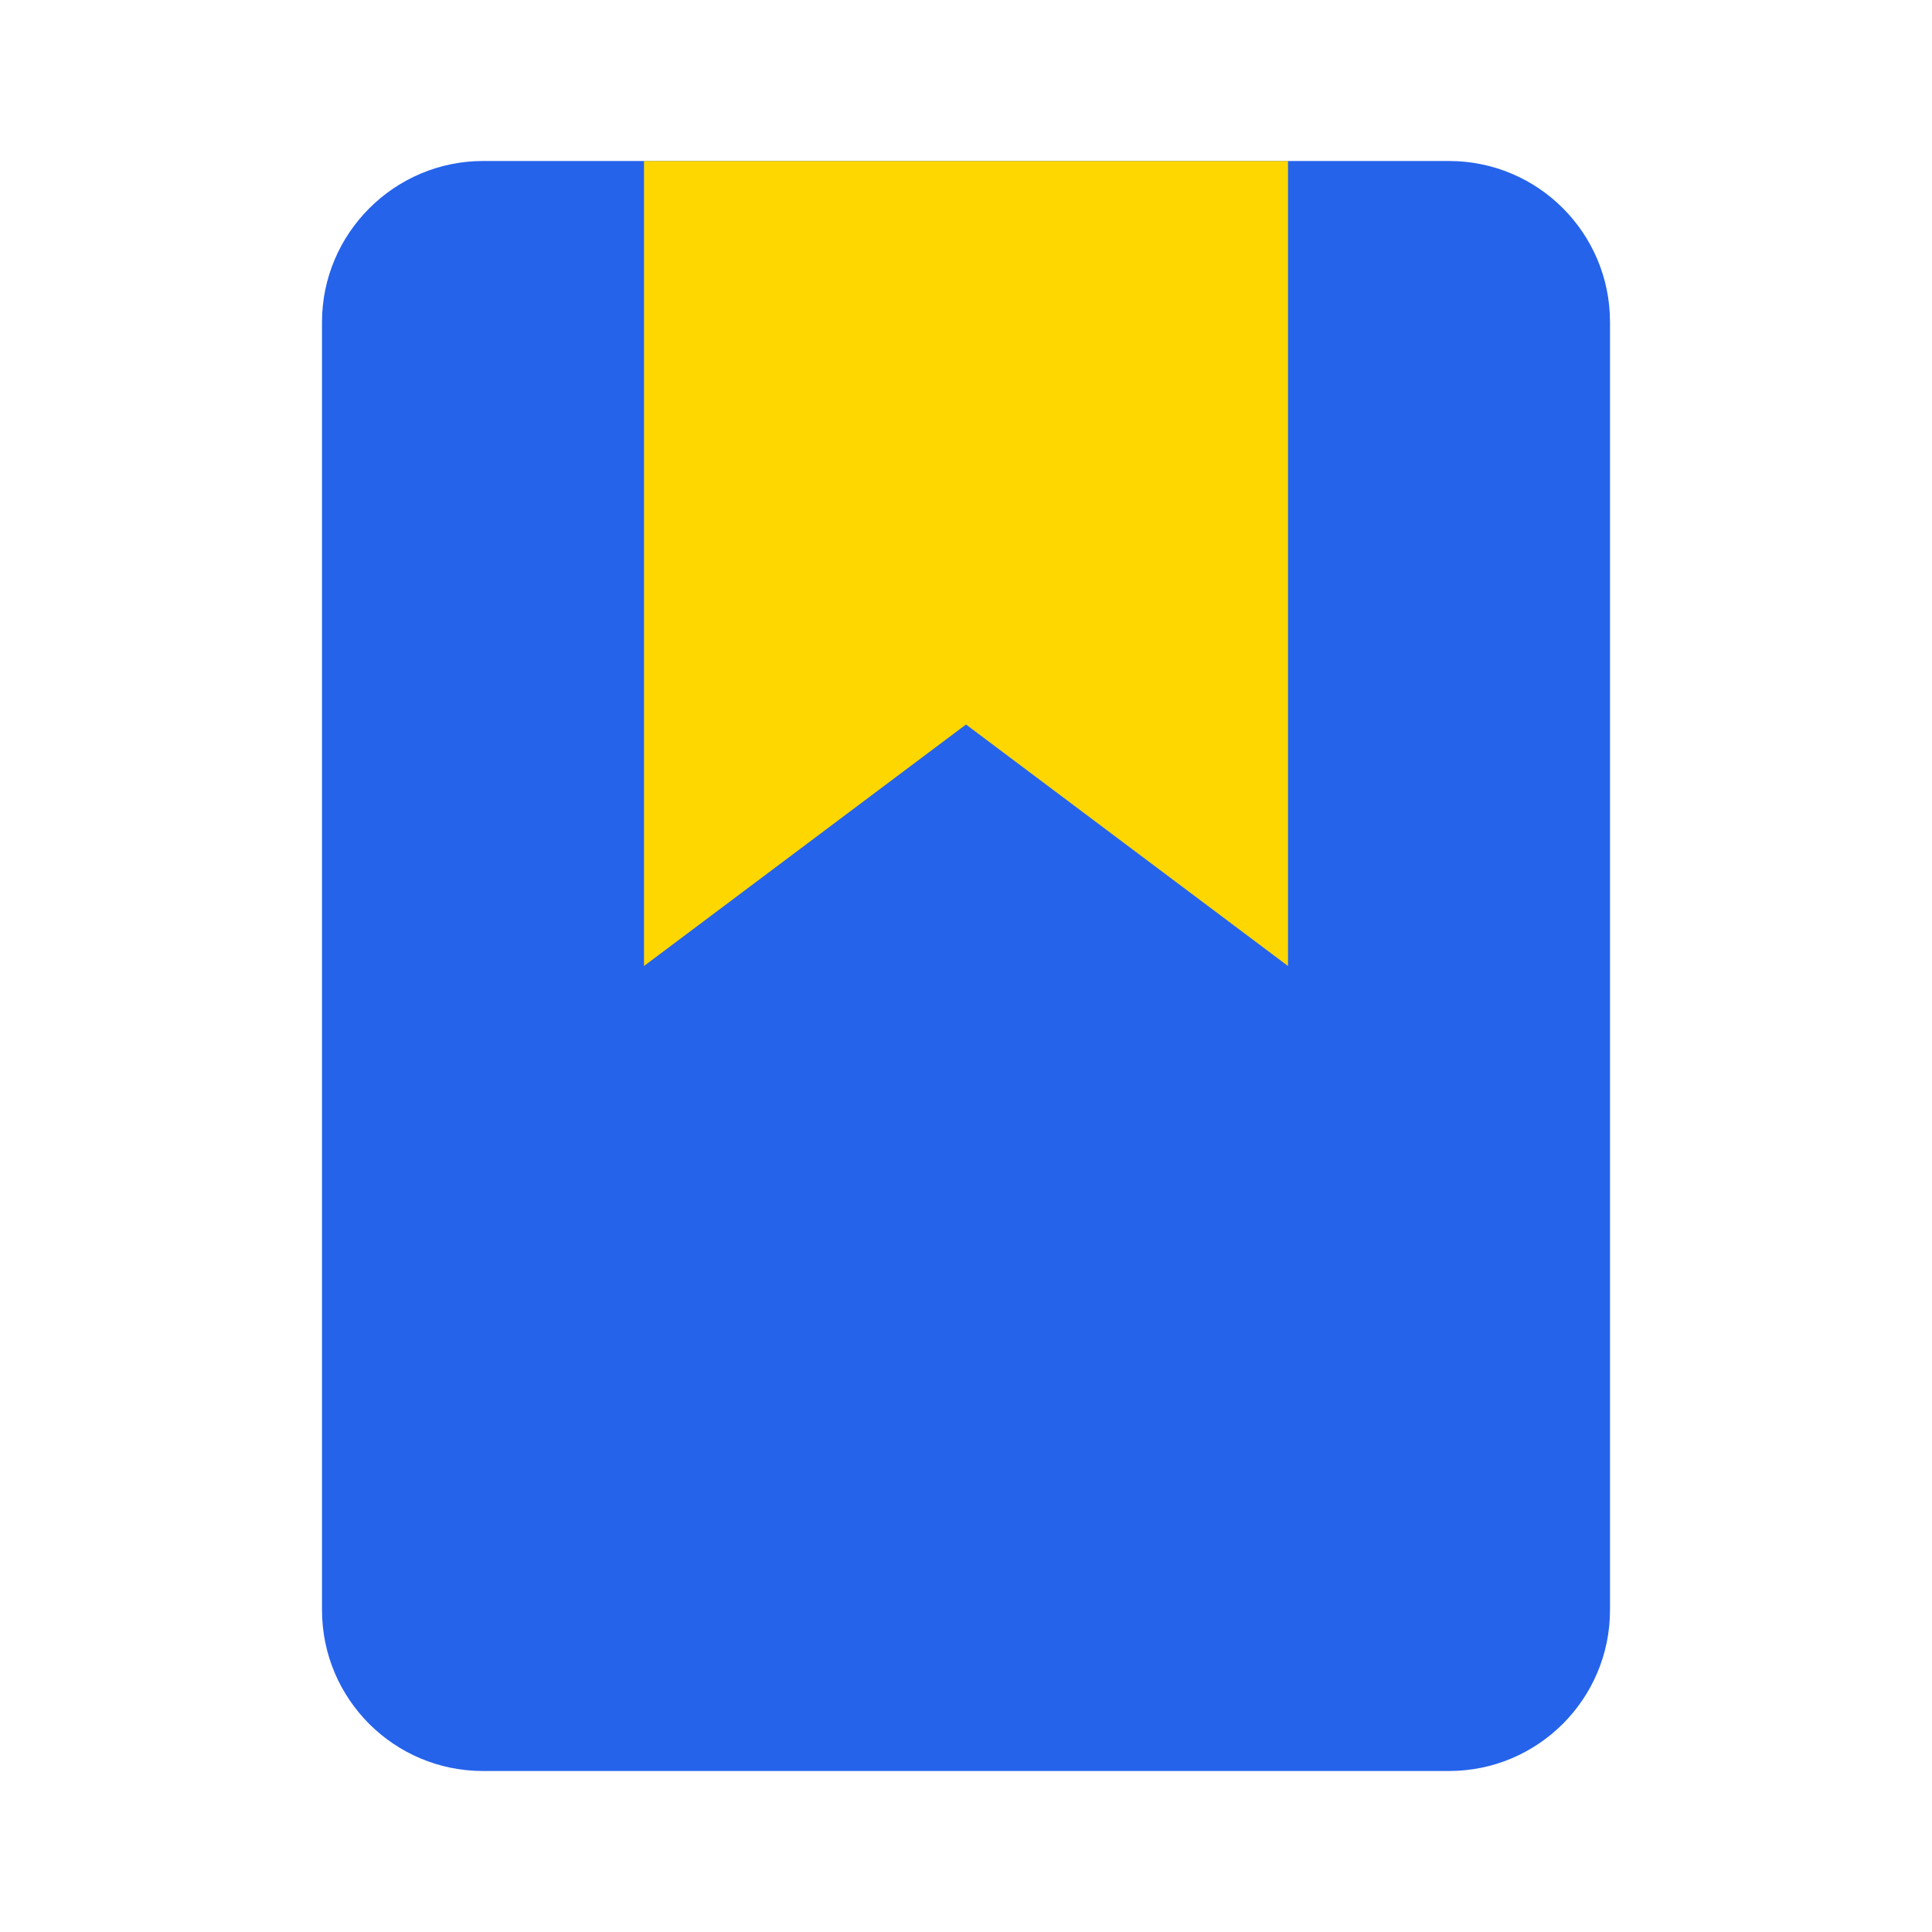
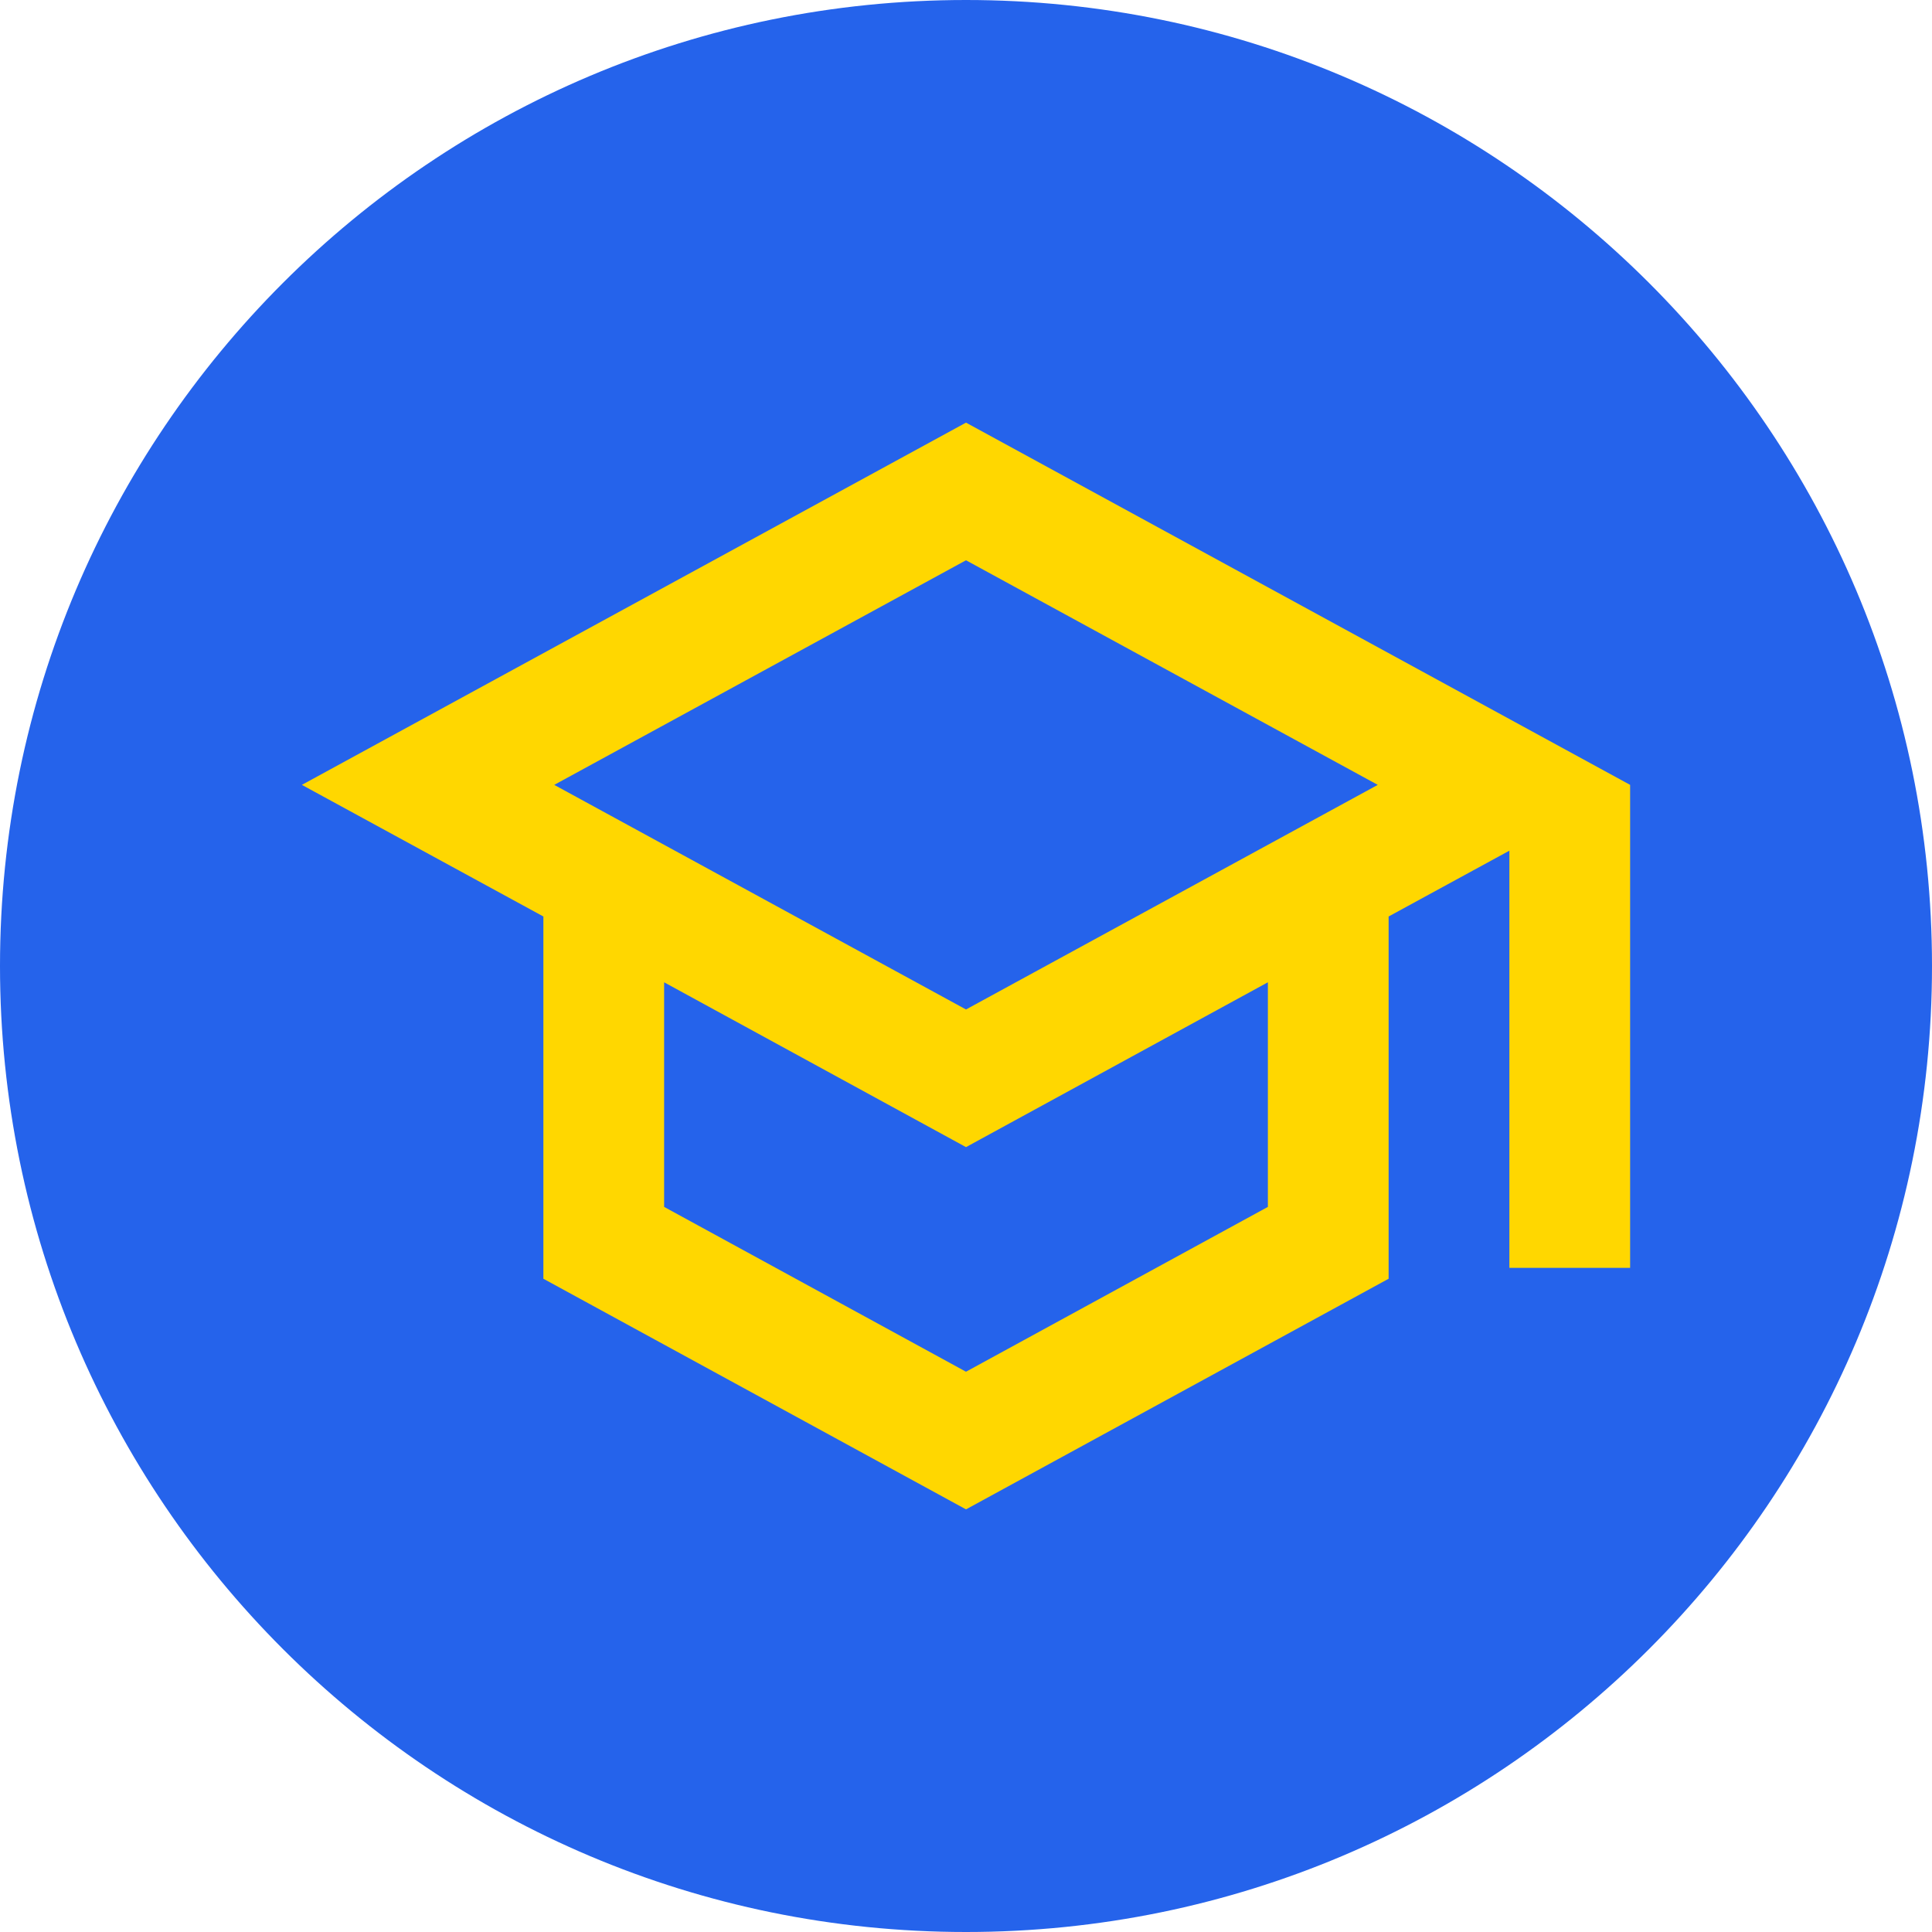
- <svg xmlns="http://www.w3.org/2000/svg" viewBox="0 0 24 24">
-   <path fill="#2563EB" d="M4 4c0-1.1.9-2 2-2h12a2 2 0 0 1 2 2v16a2 2 0 0 1-2 2H6a2 2 0 0 1-2-2V4z" />
-   <path fill="#FFD700" d="M16 2v10l-4-3-4 3V2h8z" />
+ <svg xmlns="http://www.w3.org/2000/svg" viewBox="-4 -4 32 32">
+   <circle cx="12" cy="12" r="16" fill="#2563EB" />
+   <path fill="#FFD700" d="M12 3L1 9l4 2.18v6L12 21l7-3.82v-6l2-1.09V17h2V9L12 3zm6.82 6L12 12.72 5.18 9 12 5.28 18.82 9zM17 15.99l-5 2.73-5-2.73v-3.72l5 2.73 5-2.73v3.72z" />
</svg>
